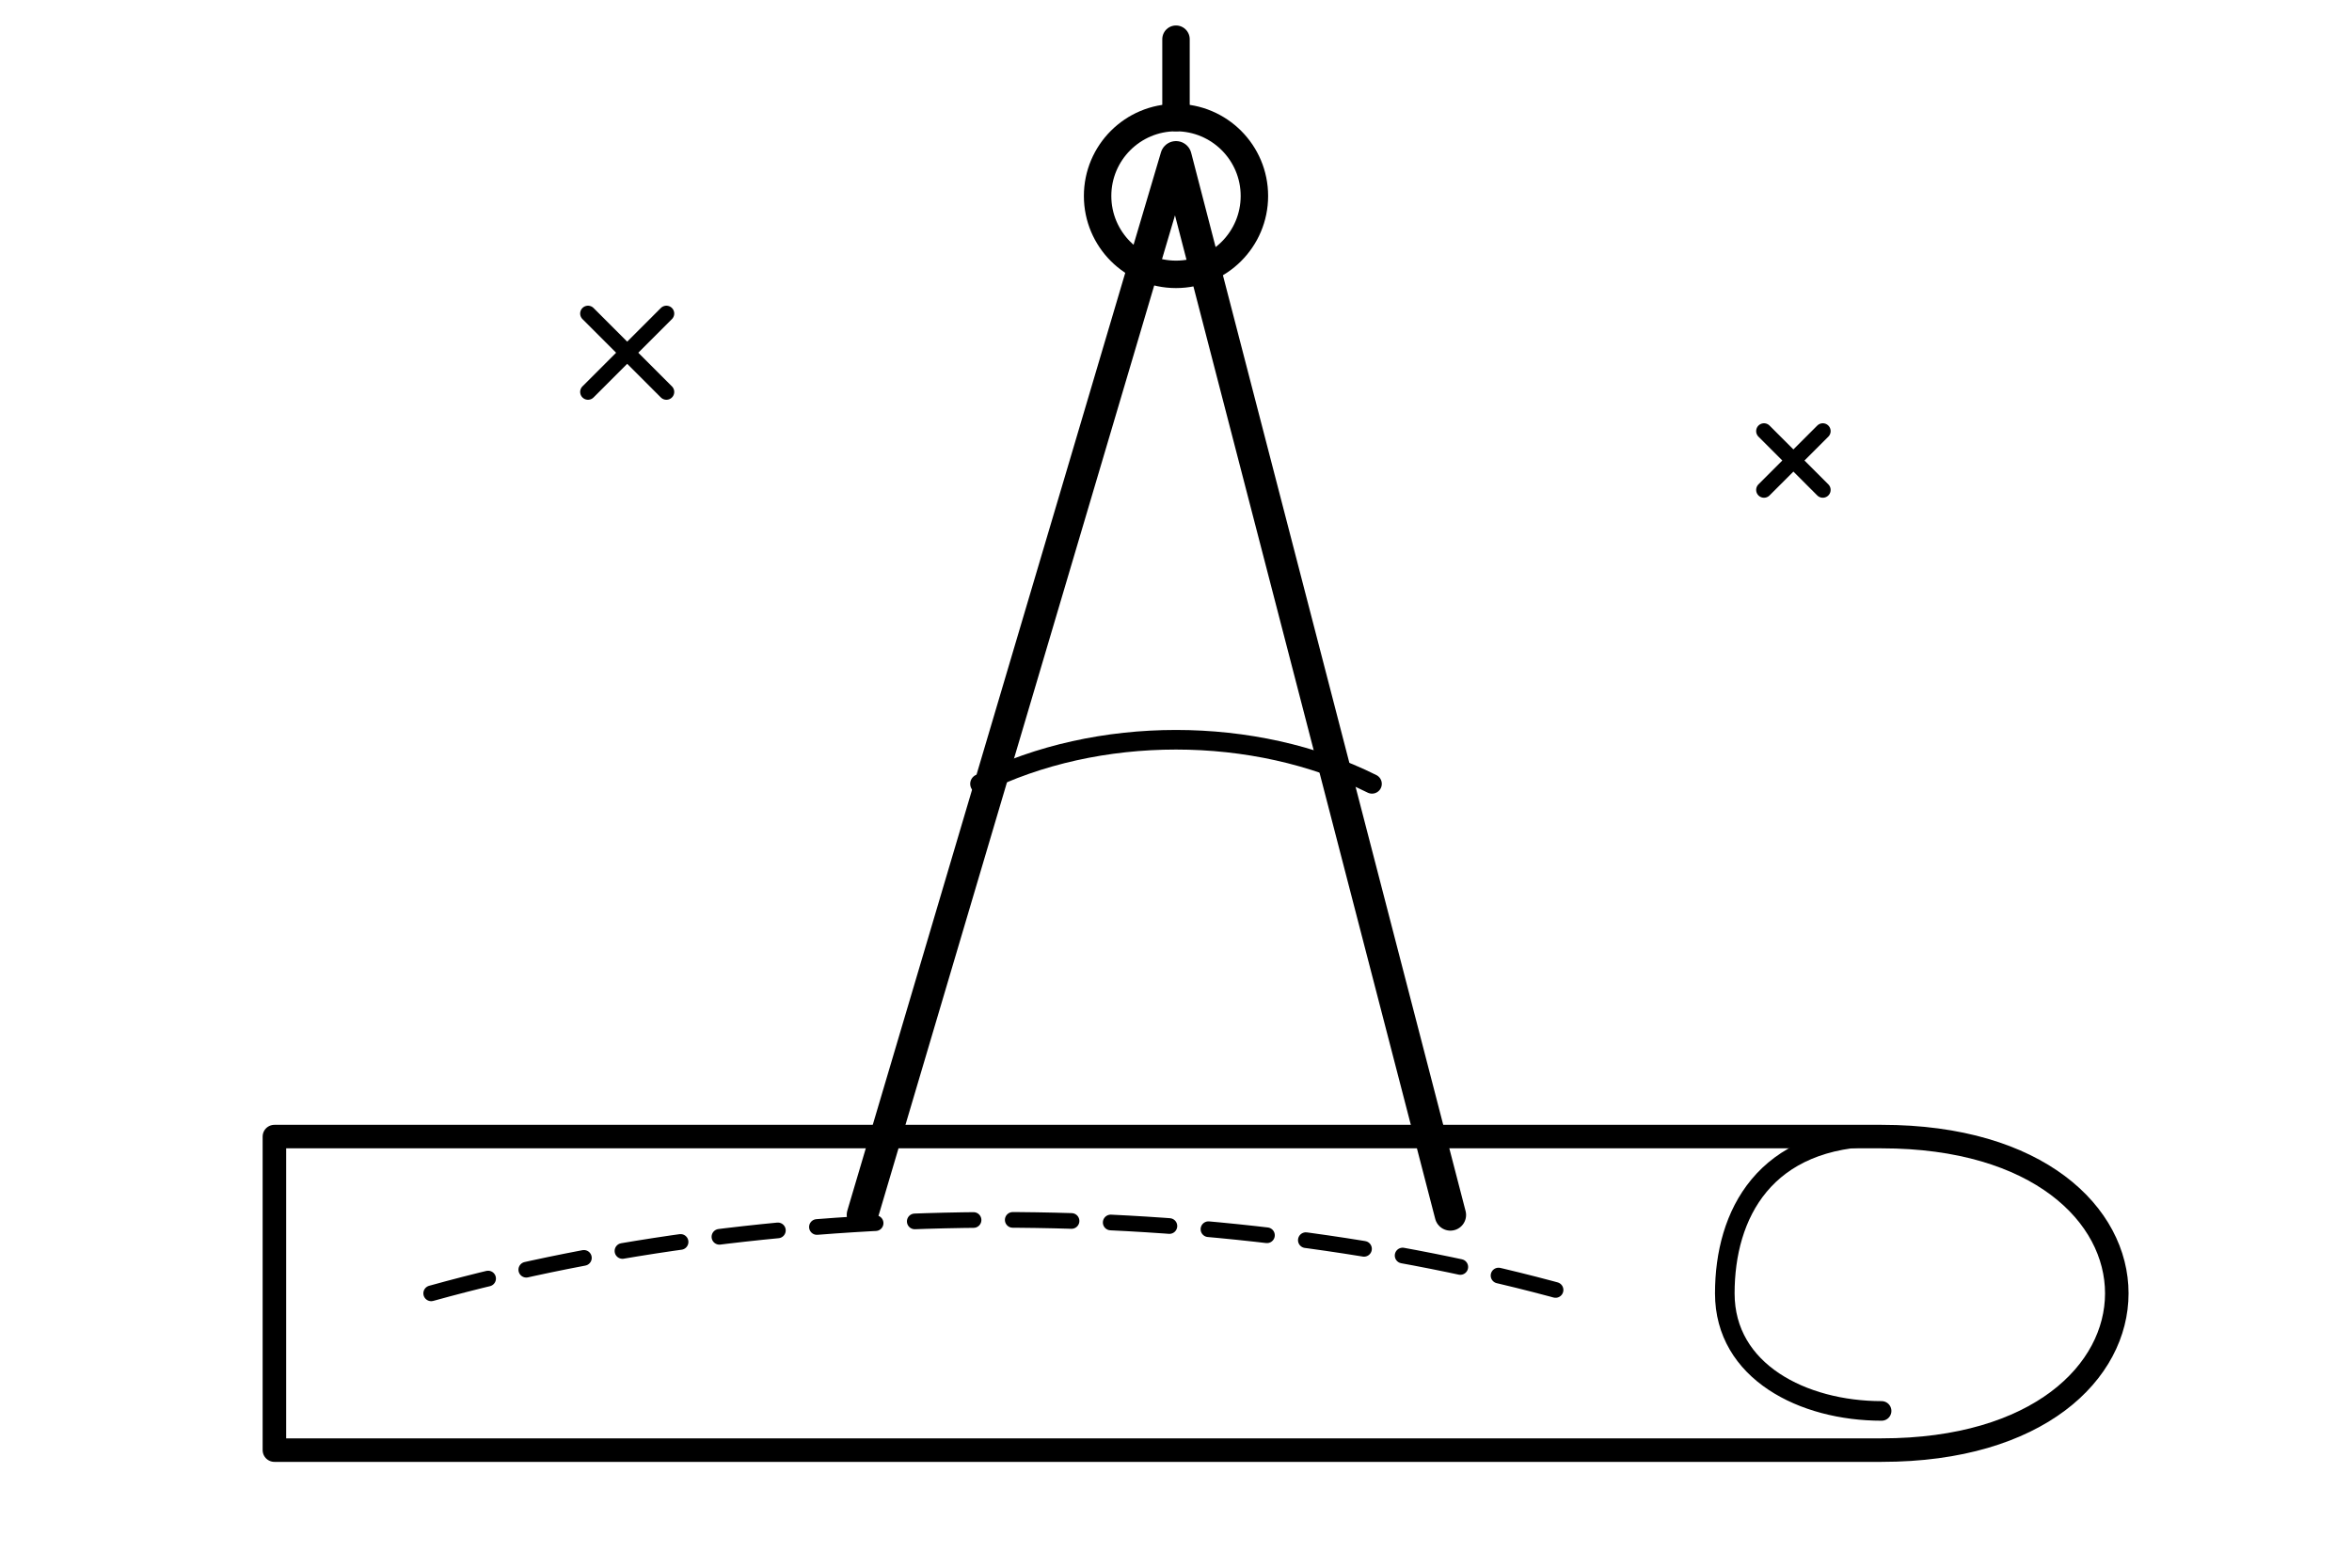
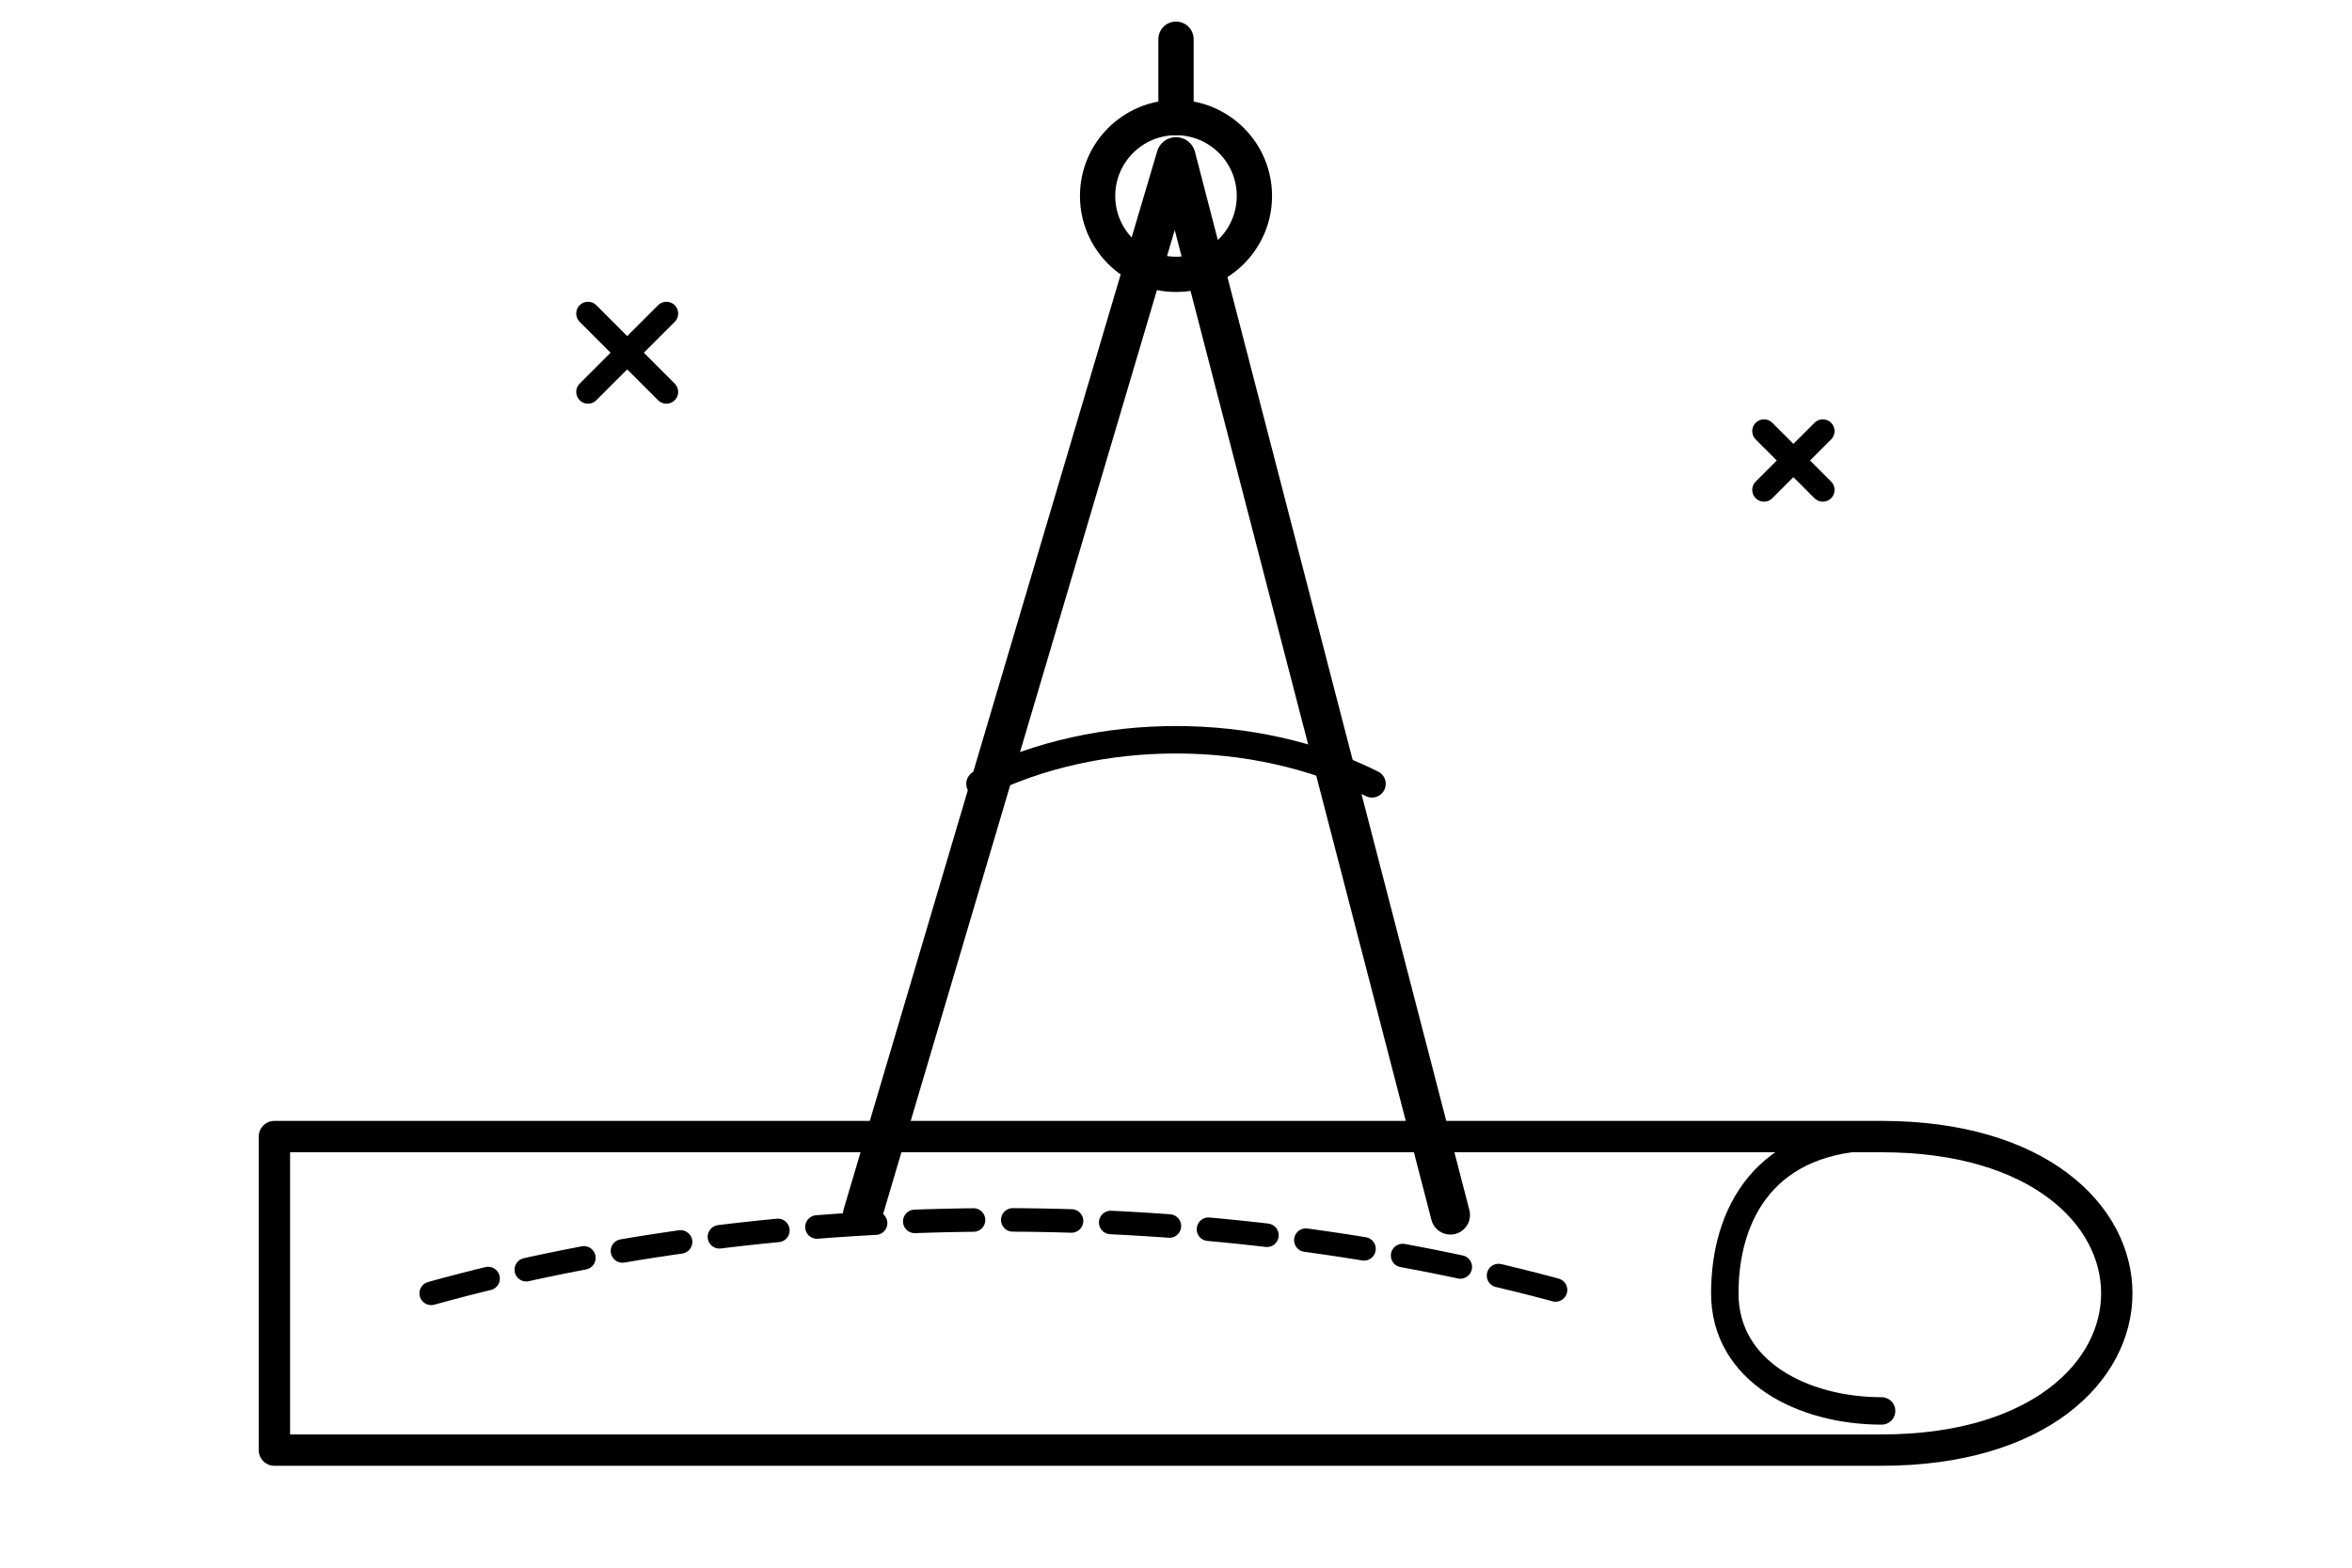
<svg xmlns="http://www.w3.org/2000/svg" viewBox="0 0 120 80" fill="none" stroke="currentColor" stroke-linecap="round" stroke-linejoin="round">
-   <path d="M14 58 H96 C104 58 108 62 108 66 C108 70 104 74 96 74 H14 Z" stroke-width="1.2" />
-   <path d="M96 58 C90 58 88 62 88 66 C88 70 92 72 96 72" stroke-width="1" />
-   <path d="M22 66 C40 61 62 61 80 66" stroke-width="0.8" stroke-dasharray="3 2" />
-   <path d="M60 8 L44 62 M60 8 L74 62" stroke-width="1.6" />
-   <circle cx="60" cy="10" r="4" stroke-width="1.4" />
-   <path d="M60 2 V6" stroke-width="1.4" />
-   <path d="M50 40 C56 37 64 37 70 40" stroke-width="1" />
-   <path d="M30 16 L34 20 M30 20 L34 16 M90 22 L93 25 M90 25 L93 22" stroke-width="0.8" />
+   <path d="M14 58 H96 C104 58 108 62 108 66 C108 70 104 74 96 74 H14 Z" stroke-width="1.6" />
+   <path d="M96 58 C90 58 88 62 88 66 C88 70 92 72 96 72" stroke-width="1.4" />
+   <path d="M22 66 C40 61 62 61 80 66" stroke-width="1.2" stroke-dasharray="3 2" />
+   <path d="M60 8 L44 62 M60 8 L74 62" stroke-width="2" />
+   <circle cx="60" cy="10" r="4" stroke-width="1.8" />
+   <path d="M60 2 V6" stroke-width="1.8" />
+   <path d="M50 40 C56 37 64 37 70 40" stroke-width="1.4" />
+   <path d="M30 16 L34 20 M30 20 L34 16 M90 22 L93 25 M90 25 L93 22" stroke-width="1.2" />
</svg>
